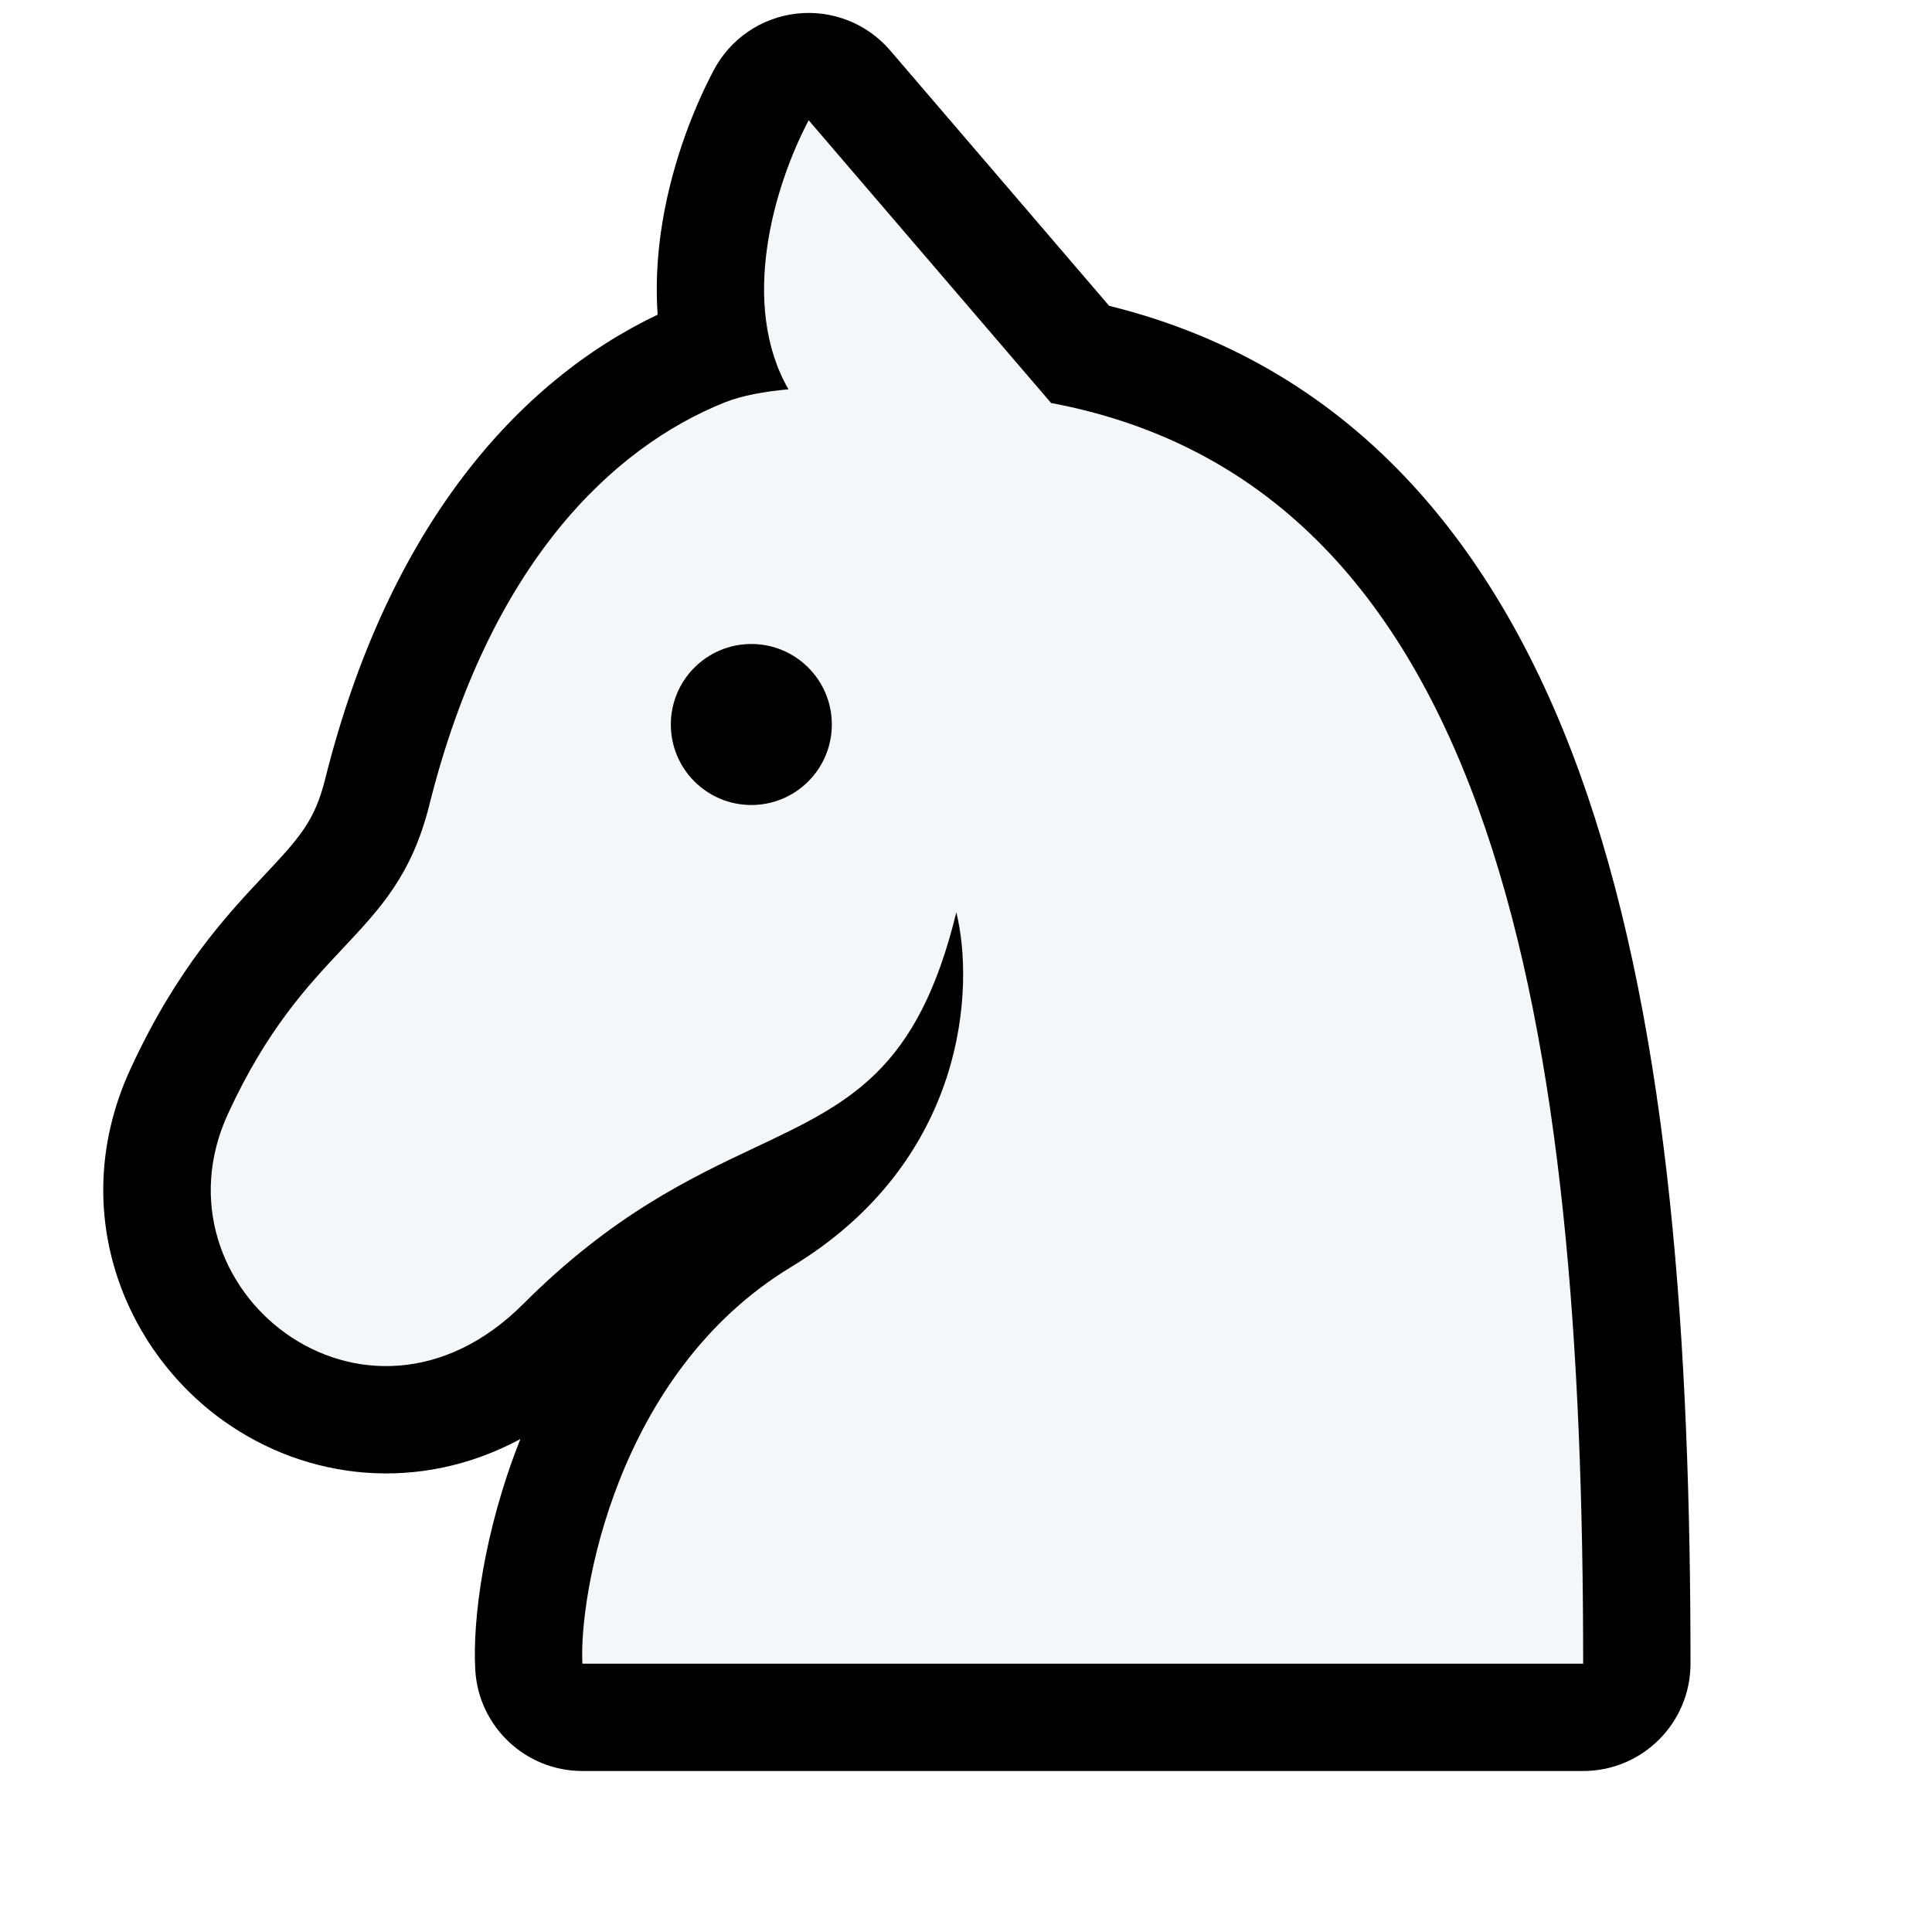
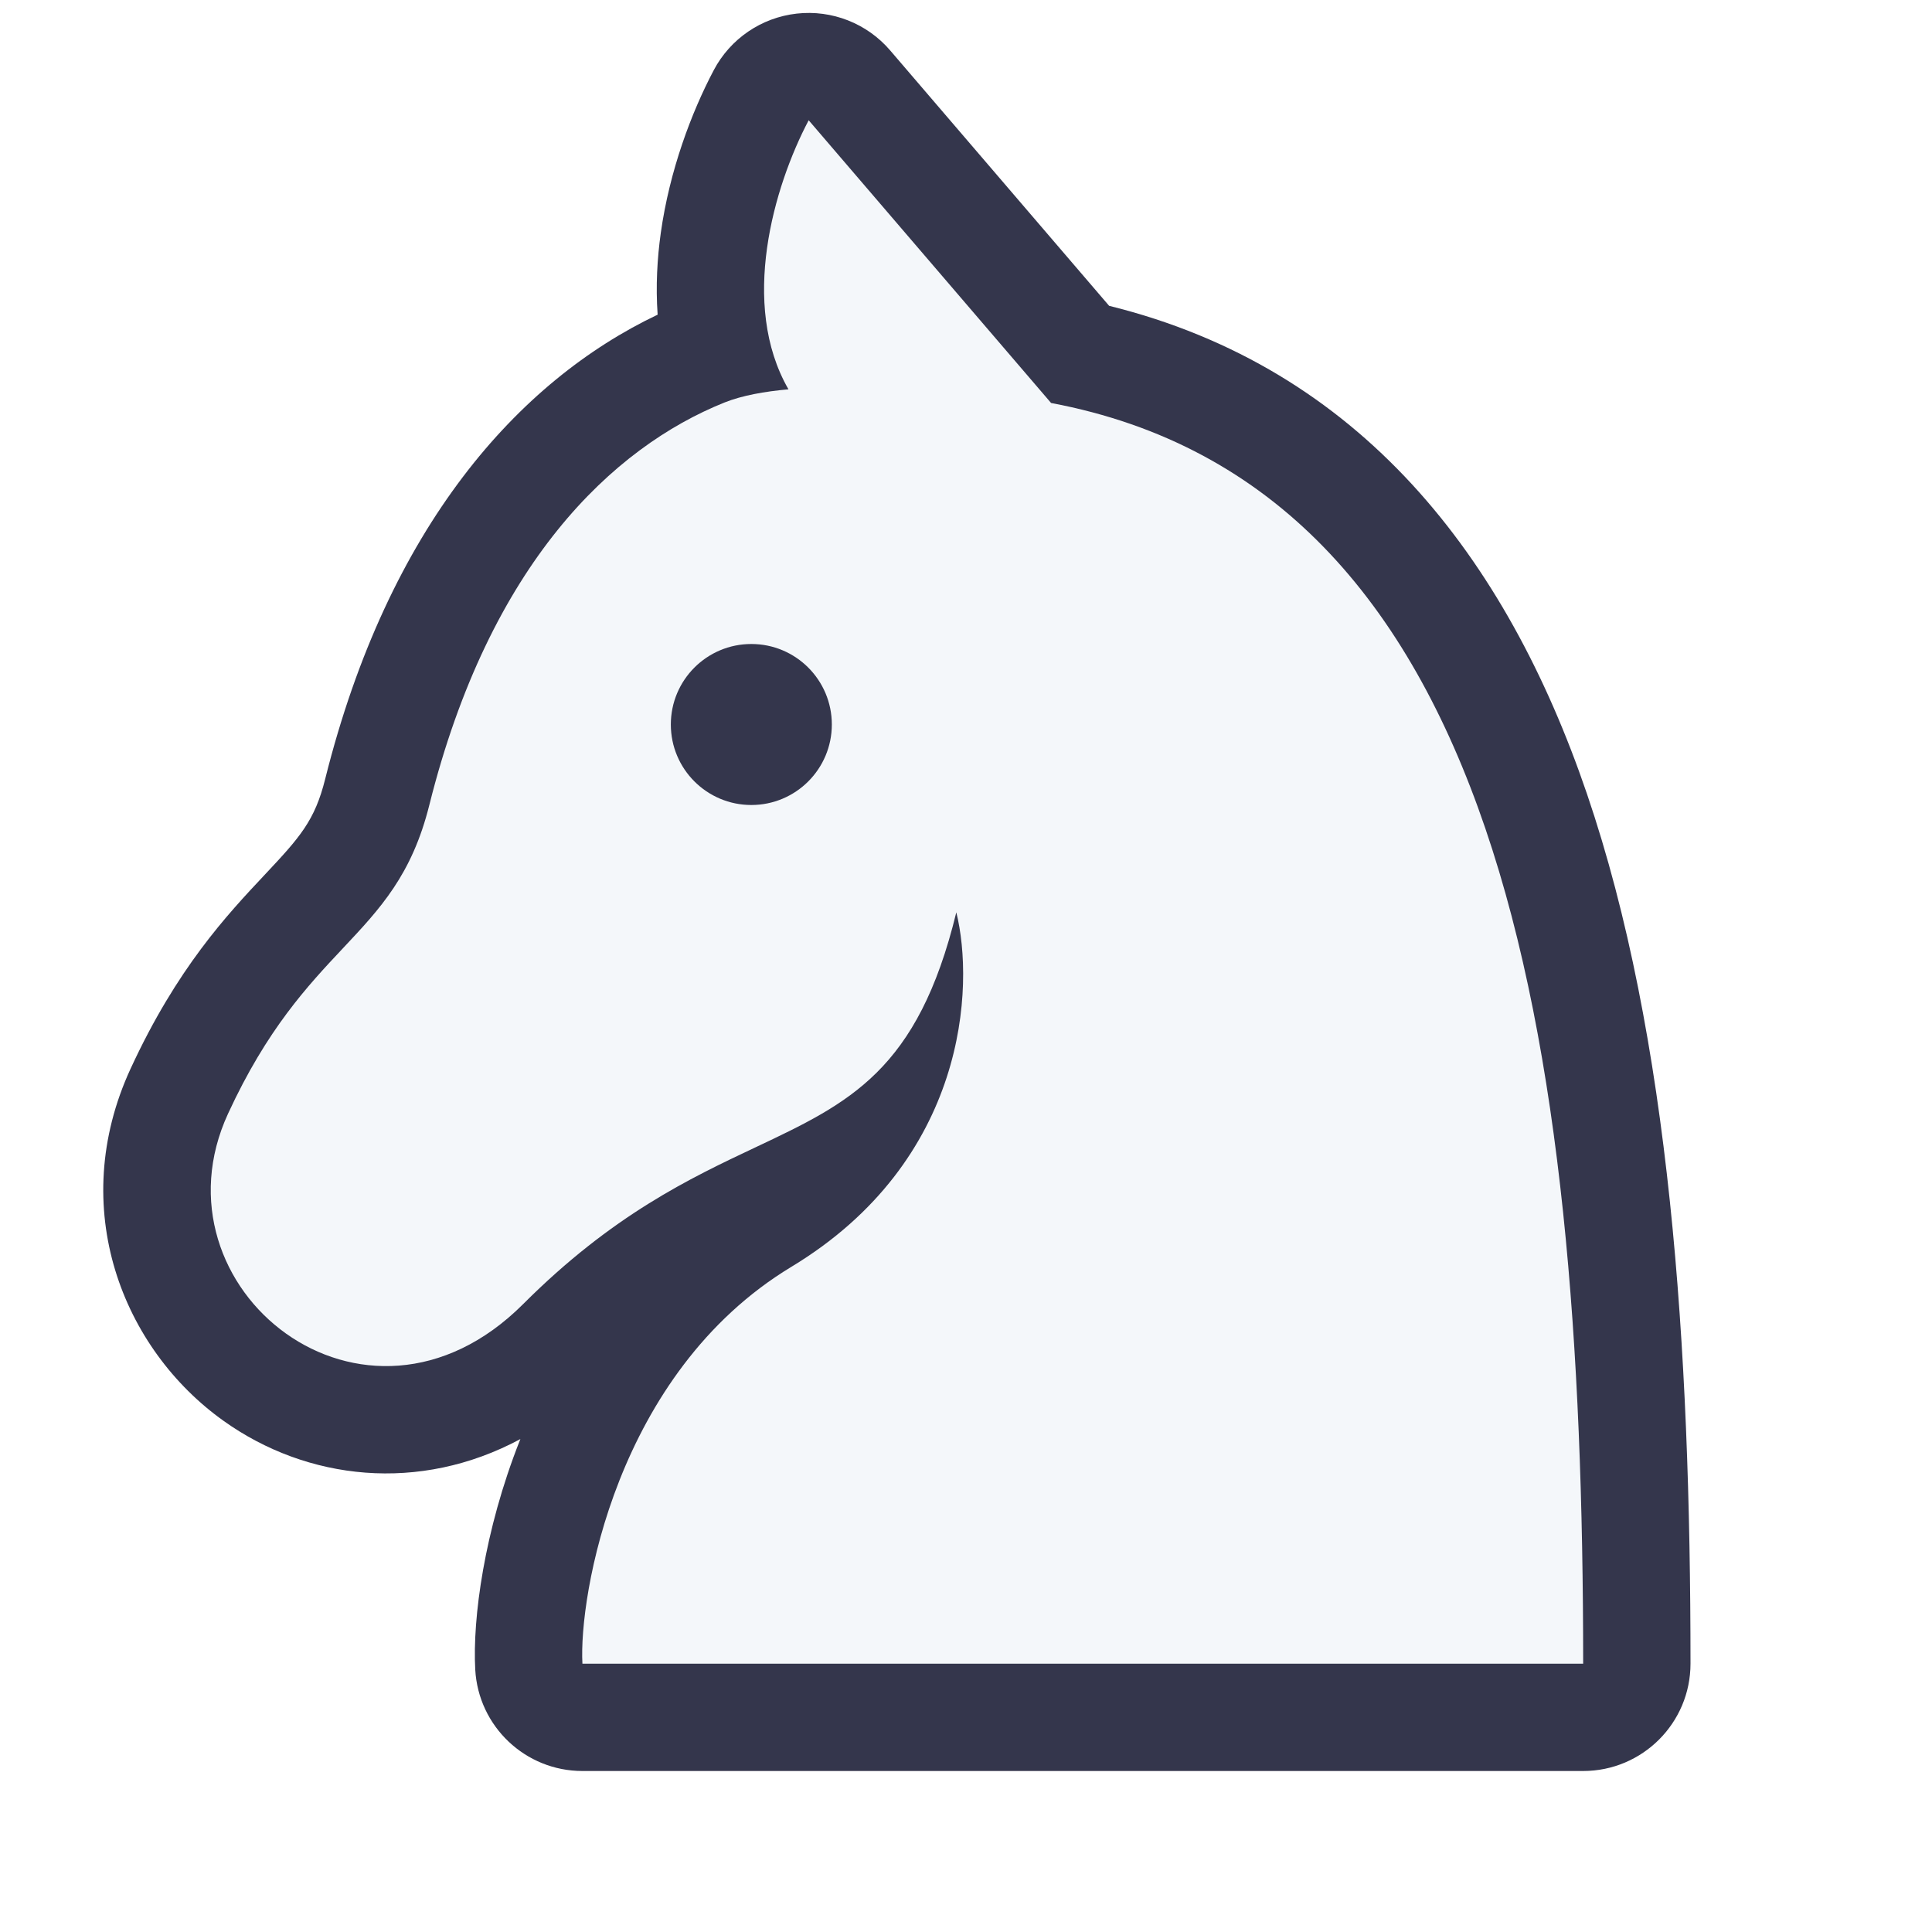
<svg xmlns="http://www.w3.org/2000/svg" width="72" height="72" viewBox="0 0 72 72" fill="none">
-   <path d="M29.69 0.507C31.006 0.359 32.311 0.872 33.173 1.878L41.334 11.397C50.706 13.713 56.136 20.77 59.14 29.58C62.234 38.657 63 50.182 63 62C63 64.209 61.209 66 59 66H21.705C19.581 66 17.828 64.341 17.711 62.22C17.607 60.328 18.042 57.045 19.369 53.691L19.393 53.63C15.626 55.652 11.445 55.168 8.341 52.958C4.569 50.273 2.472 45.015 4.868 39.824C6.596 36.08 8.458 34.098 9.867 32.598C11.183 31.198 11.732 30.582 12.119 29.03C14.472 19.621 19.311 14.201 24.508 11.727C24.433 10.655 24.494 9.622 24.625 8.685C24.953 6.351 25.767 4.194 26.598 2.618C27.215 1.445 28.373 0.655 29.69 0.507Z" fill="#000000" />
+   <path d="M29.69 0.507C31.006 0.359 32.311 0.872 33.173 1.878L41.334 11.397C50.706 13.713 56.136 20.77 59.14 29.58C62.234 38.657 63 50.182 63 62C63 64.209 61.209 66 59 66H21.705C19.581 66 17.828 64.341 17.711 62.22C17.607 60.328 18.042 57.045 19.369 53.691L19.393 53.63C15.626 55.652 11.445 55.168 8.341 52.958C4.569 50.273 2.472 45.015 4.868 39.824C6.596 36.08 8.458 34.098 9.867 32.598C11.183 31.198 11.732 30.582 12.119 29.03C14.472 19.621 19.311 14.201 24.508 11.727C24.433 10.655 24.494 9.622 24.625 8.685C24.953 6.351 25.767 4.194 26.598 2.618C27.215 1.445 28.373 0.655 29.69 0.507Z" fill="#34364C" />
  <path d="M39.171 15.018L30.137 4.482C28.829 6.964 27.561 11.346 29.384 14.509C28.499 14.588 27.654 14.738 27 15C22.828 16.674 18.25 21 16 30C15.348 32.606 14.176 33.854 12.782 35.337C11.468 36.736 9.956 38.345 8.5 41.5C5.5 48 13.596 54.5 19.5 48.596C22.819 45.277 25.72 43.907 28.156 42.757C31.662 41.101 34.204 39.9 35.639 34C36.322 36.752 36.049 43.248 29.492 47.211C22.934 51.174 21.568 59.523 21.705 62H59C59 38.483 55.886 18.165 39.171 15.018Z" fill-rule="evenodd" clip-rule="evenodd" fill="#F4F7FA" />
-   <circle cx="28" cy="27" r="3" fill="#000000" />
+   <circle cx="28" cy="27" r="3" fill="#34364C" />
</svg>
